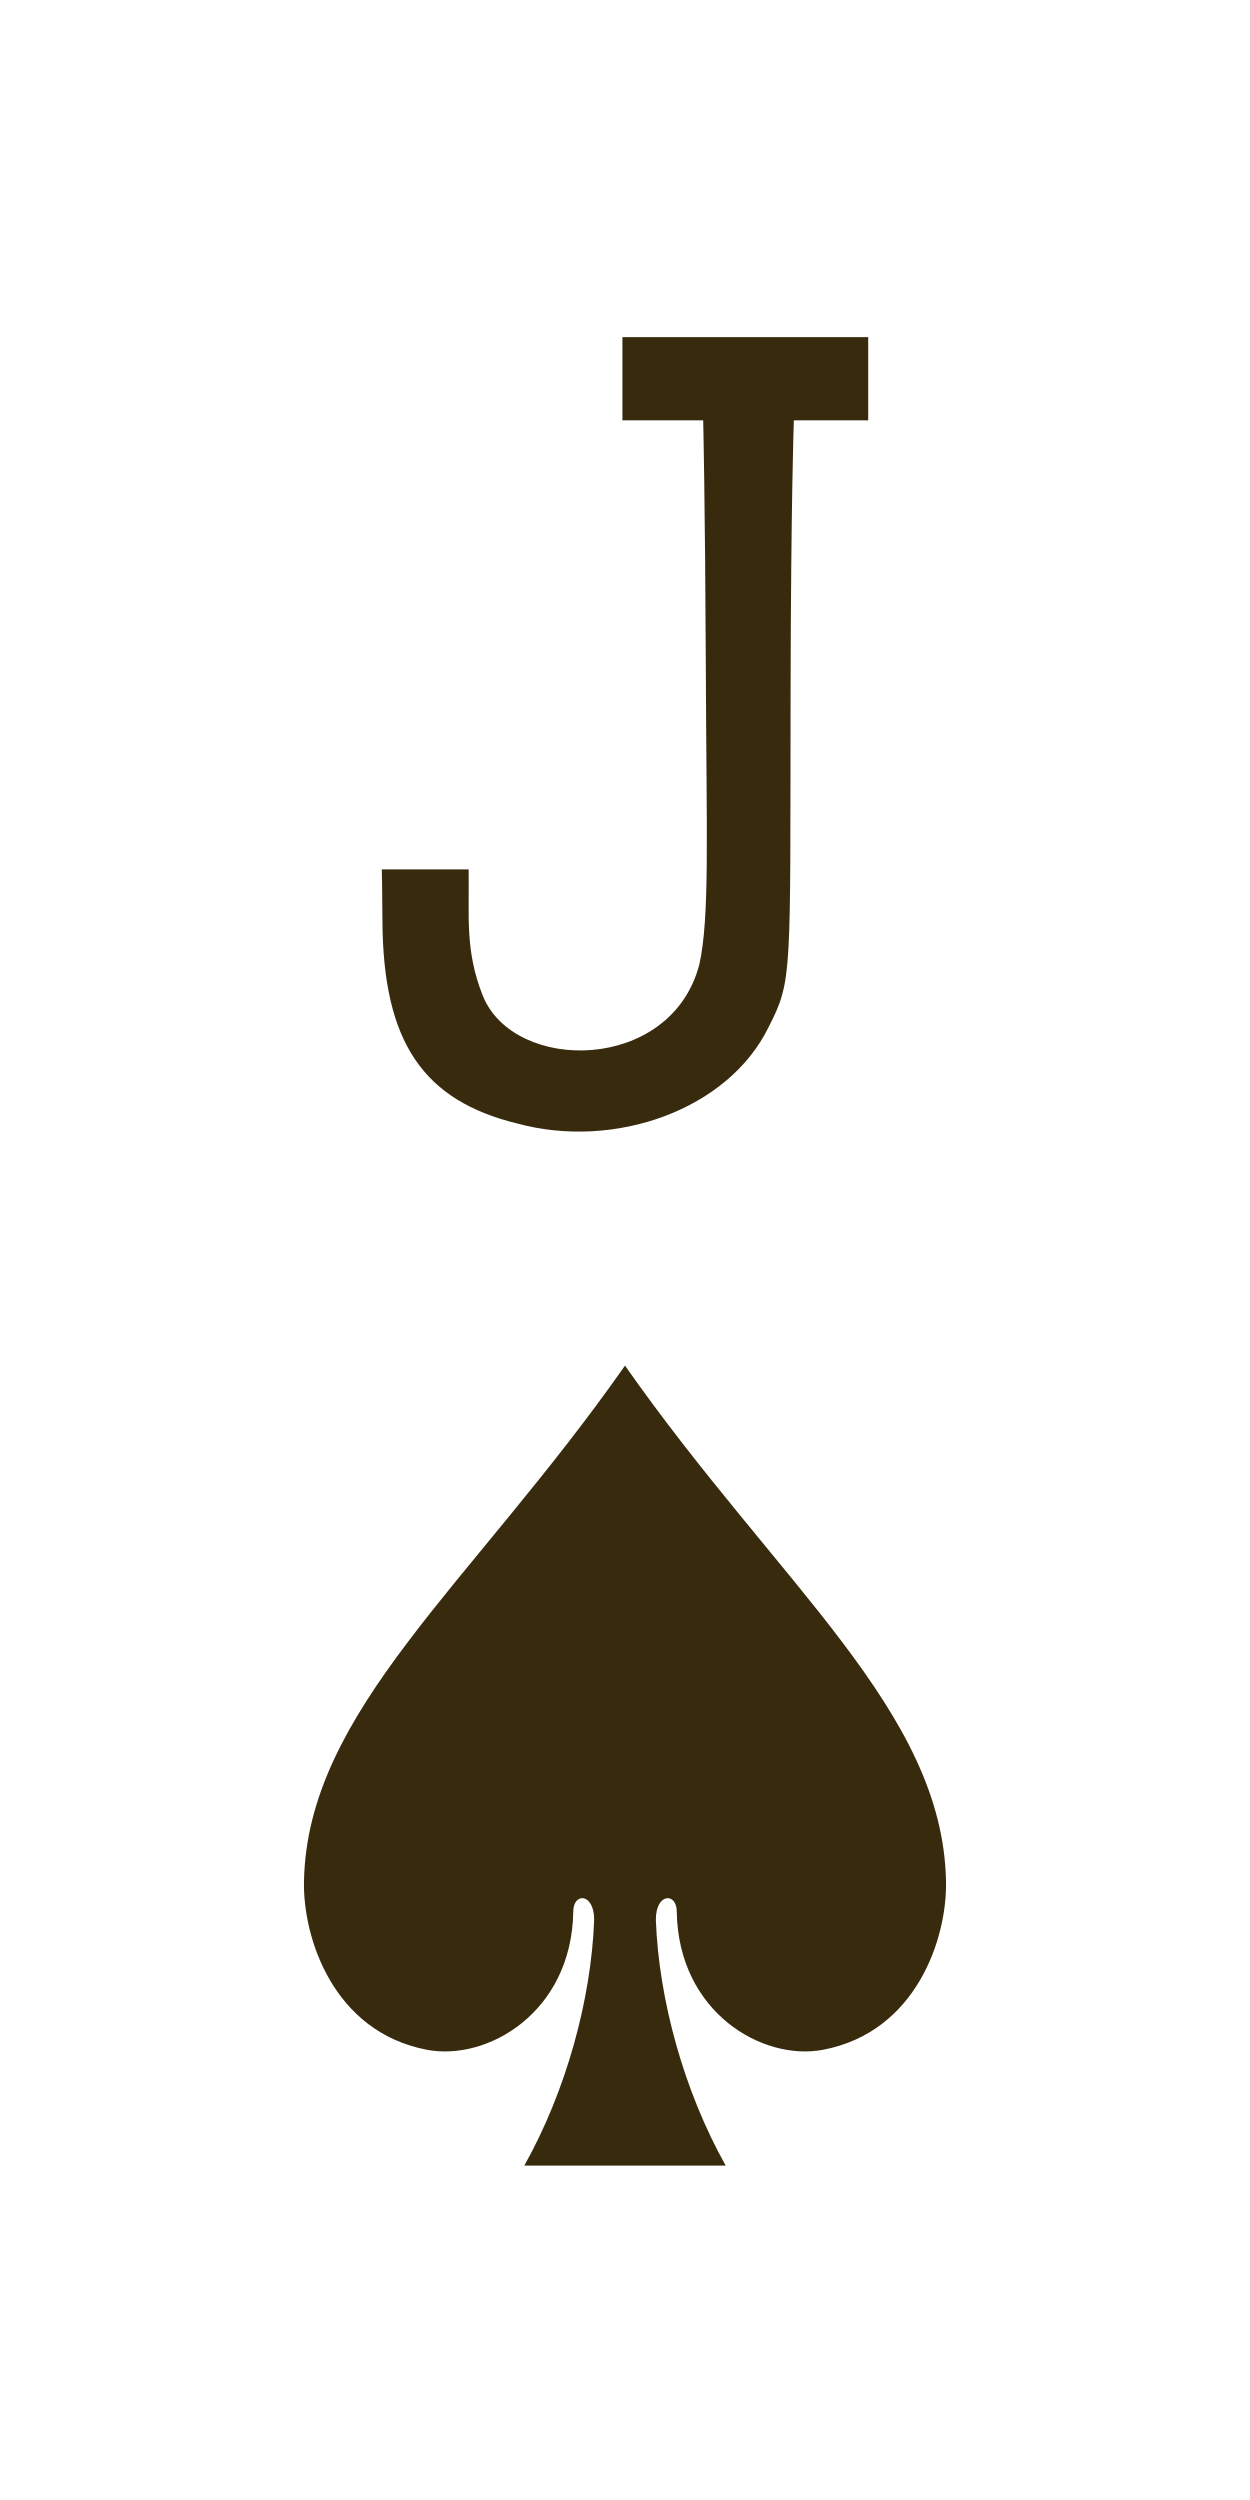
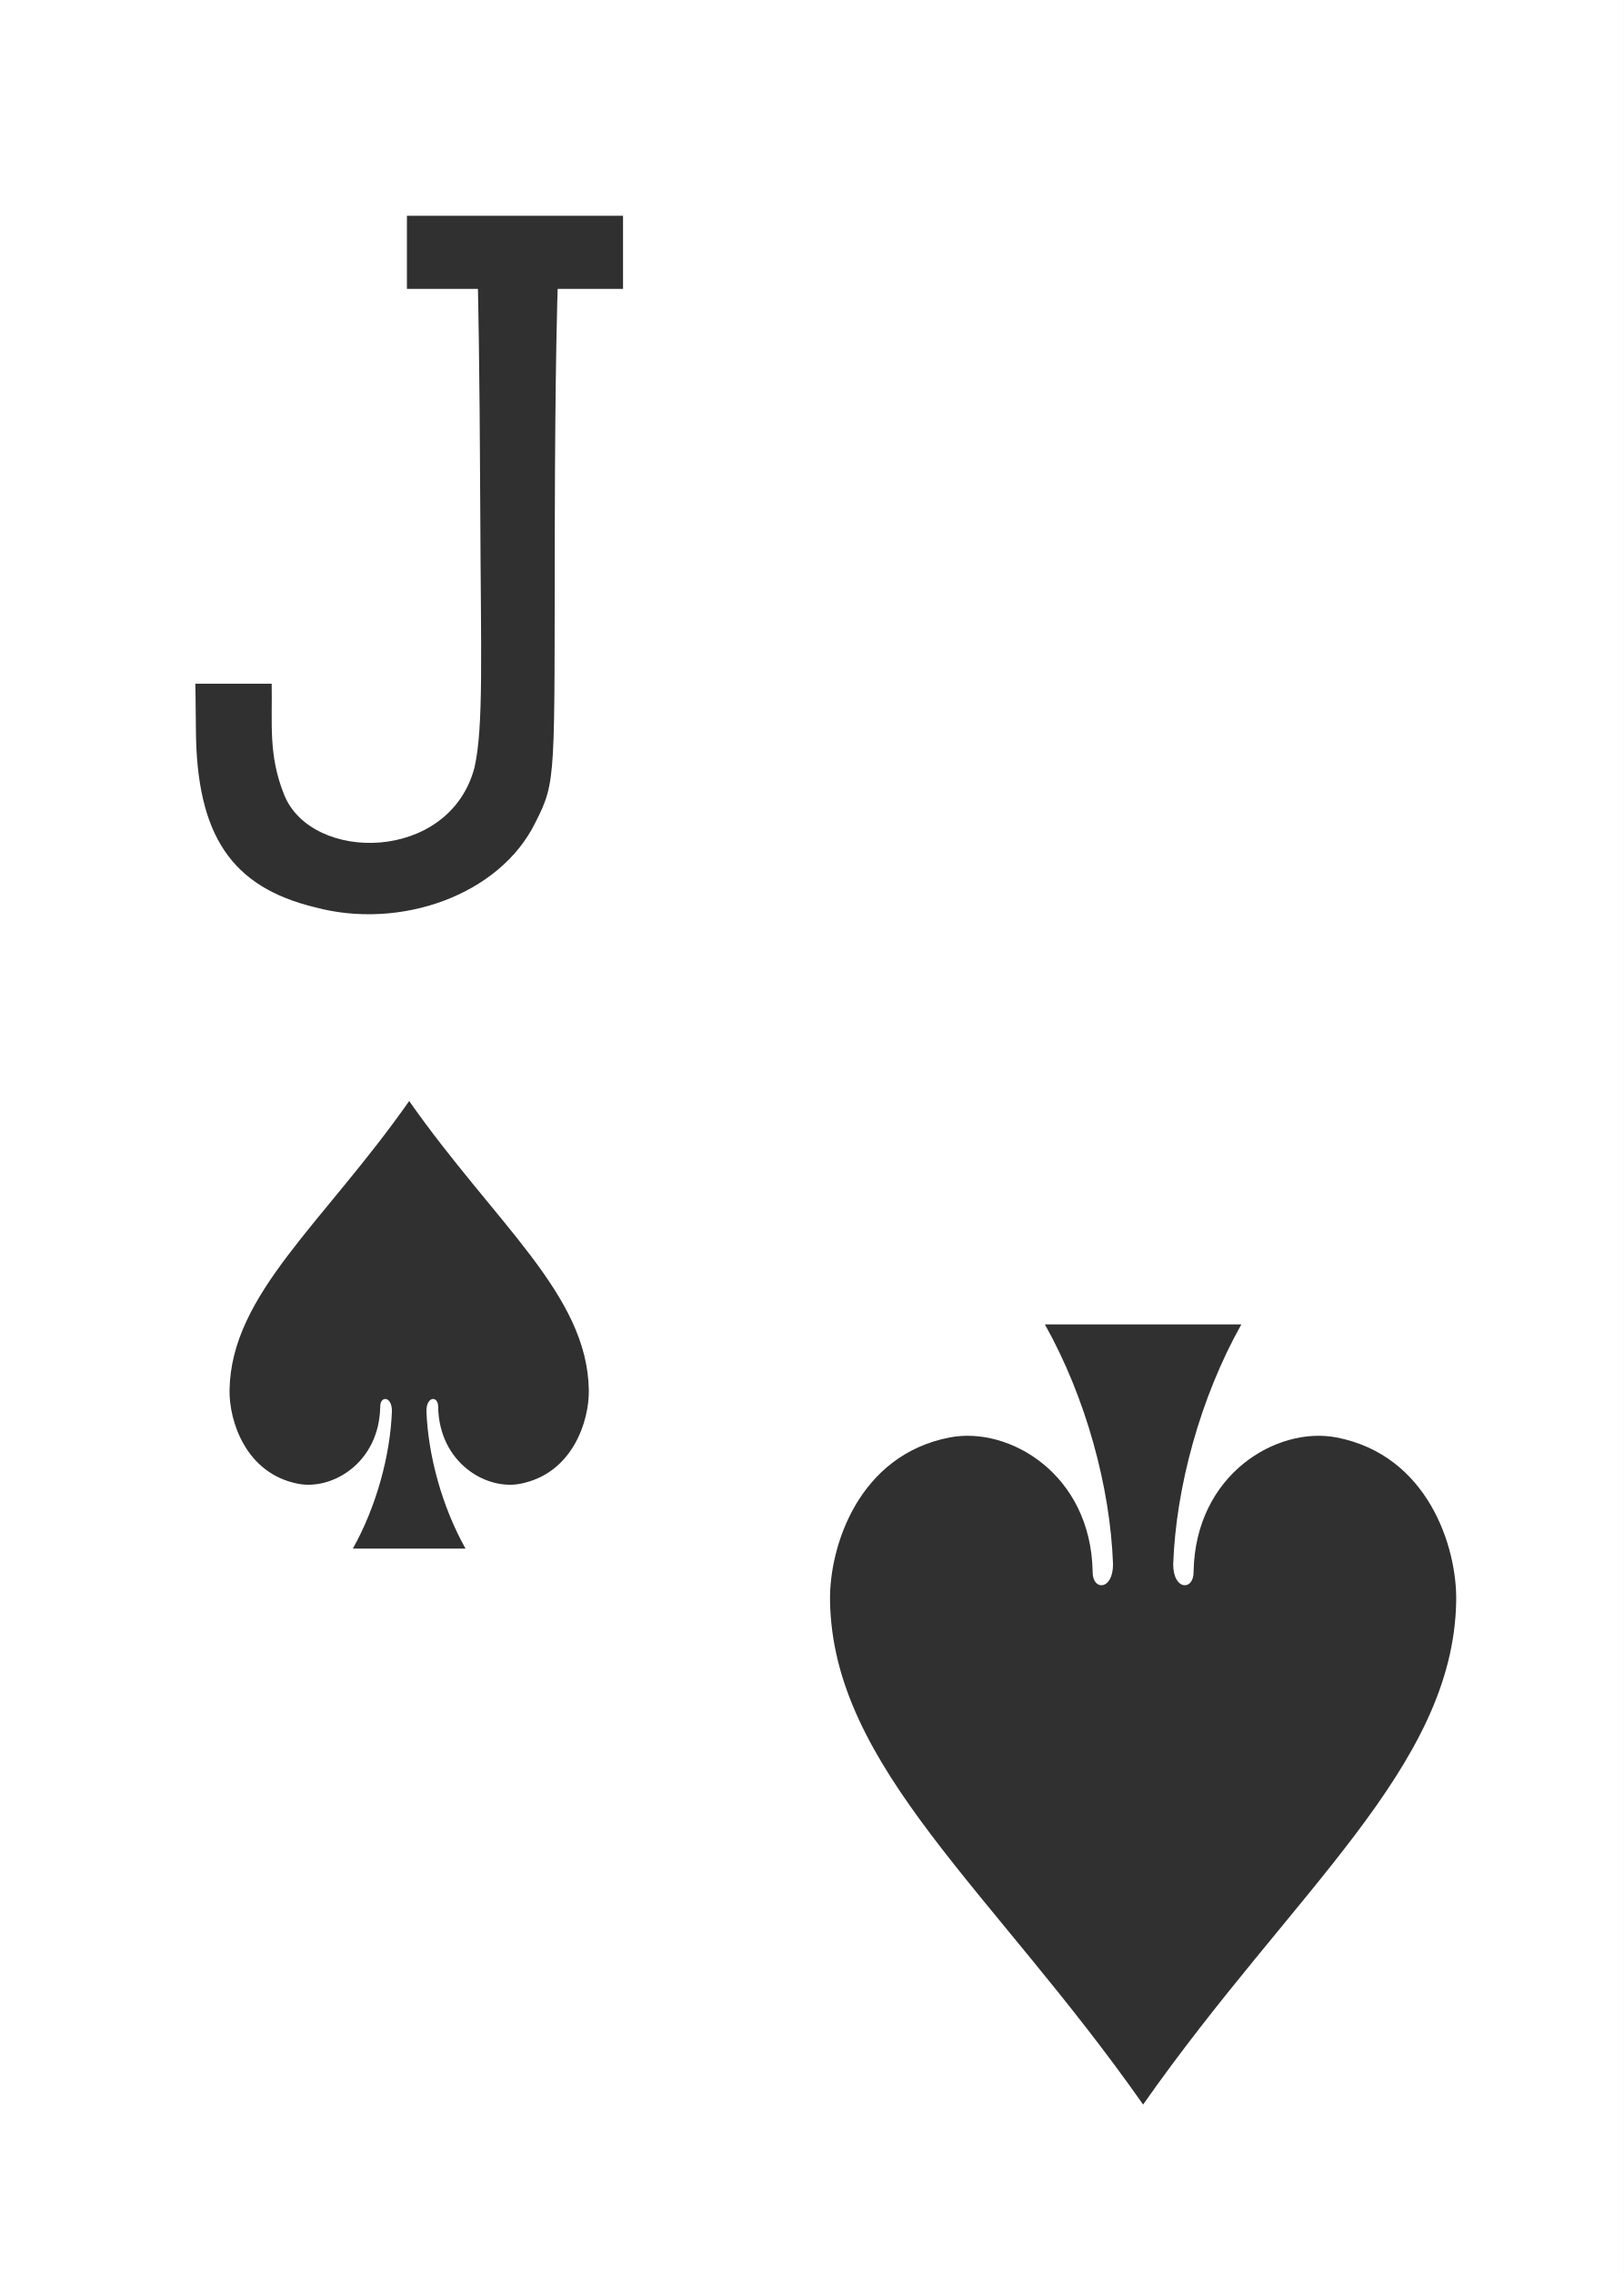
- <svg xmlns="http://www.w3.org/2000/svg" width="80" height="160" viewBox="0 0 80 160" fill="none">
-   <g clip-path="url(#clip0_20_5115)">
-     <rect width="80" height="160" fill="white" />
-     <path d="M39.835 21.578V26.9H45.004C45.004 26.9 45.129 32.031 45.174 42.913C45.214 53.48 45.429 58.721 44.756 61.732C42.945 68.668 32.894 68.706 30.897 63.719C29.737 60.818 30.046 58.562 29.992 55.641H24.436C24.436 55.641 24.468 57.112 24.476 58.911C24.509 66.711 27.09 70.441 33.134 71.912C39.348 73.59 46.615 71.03 49.198 65.72C50.737 62.694 50.561 62.486 50.598 44.188C50.621 31.98 50.806 26.9 50.806 26.9H55.565V21.578H39.835Z" fill="#382A0C" />
-     <path d="M40 87.4C30.159 101.435 19.629 109.511 19.454 120.46C19.395 124.005 21.312 130.032 27.317 131.185C31.212 131.93 36.575 128.777 36.688 122.372C36.67 121.096 38.038 121.13 38.025 122.877C37.842 127.929 36.242 133.812 33.554 138.6C37.851 138.6 42.149 138.6 46.446 138.6C43.758 133.812 42.158 127.929 41.975 122.877C41.962 121.13 43.33 121.096 43.313 122.372C43.425 128.777 48.788 131.93 52.683 131.185C58.688 130.032 60.605 124.005 60.546 120.46C60.371 109.511 49.841 101.435 40 87.4Z" fill="#382A0C" />
+ <svg xmlns="http://www.w3.org/2000/svg" width="250" height="350" viewBox="0 0 250 350" fill="none">
+   <g clip-path="url(#clip0_76_5680)">
+     <rect width="250" height="350" fill="white" />
+     <path d="M62.652 33.223V44.481H73.585C73.585 44.481 73.85 55.334 73.945 78.354C74.03 100.708 74.486 111.795 73.061 118.163C69.231 132.835 47.968 132.916 43.745 122.367C41.289 116.23 41.943 111.458 41.83 105.279H30.075C30.075 105.279 30.144 108.39 30.161 112.196C30.23 128.696 35.691 136.587 48.476 139.698C61.622 143.248 76.993 137.833 82.457 126.6C85.713 120.199 85.34 119.759 85.419 81.051C85.468 55.227 85.86 44.481 85.86 44.481H95.925V33.223H62.652Z" fill="#303030" />
+     <path d="M63 169.538C49.752 188.43 35.578 199.302 35.342 214.041C35.263 218.814 37.844 226.926 45.926 228.479C51.17 229.482 58.39 225.237 58.541 216.615C58.518 214.898 60.358 214.943 60.341 217.295C60.094 224.096 57.941 232.015 54.323 238.461C60.108 238.461 65.892 238.461 71.677 238.461C68.059 232.015 65.906 224.096 65.659 217.295C65.641 214.943 67.482 214.898 67.459 216.615C67.61 225.237 74.83 229.482 80.074 228.479C88.156 226.926 90.737 218.814 90.658 214.041C90.422 199.302 76.248 188.43 63 169.538Z" fill="#303030" />
+     <path d="M176 324.062C199.089 291.135 223.793 272.187 224.204 246.499C224.341 238.18 219.844 224.042 205.757 221.336C196.618 219.588 184.035 226.986 183.772 242.014C183.812 245.005 180.604 244.928 180.634 240.828C181.064 228.974 184.817 215.173 191.123 203.938C181.041 203.938 170.959 203.938 160.877 203.938C167.184 215.173 170.936 228.974 171.366 240.828C171.396 244.928 168.188 245.005 168.228 242.014C167.966 226.986 155.382 219.588 146.243 221.336C132.156 224.042 127.659 238.18 127.796 246.499C128.207 272.187 152.911 291.135 176 324.062Z" fill="#303030" />
  </g>
  <defs>
-     <clipPath id="clip0_20_5115">
-       <rect width="80" height="160" fill="white" />
+     <clipPath id="clip0_76_5680">
+       <rect width="250" height="350" fill="white" />
    </clipPath>
  </defs>
</svg>
